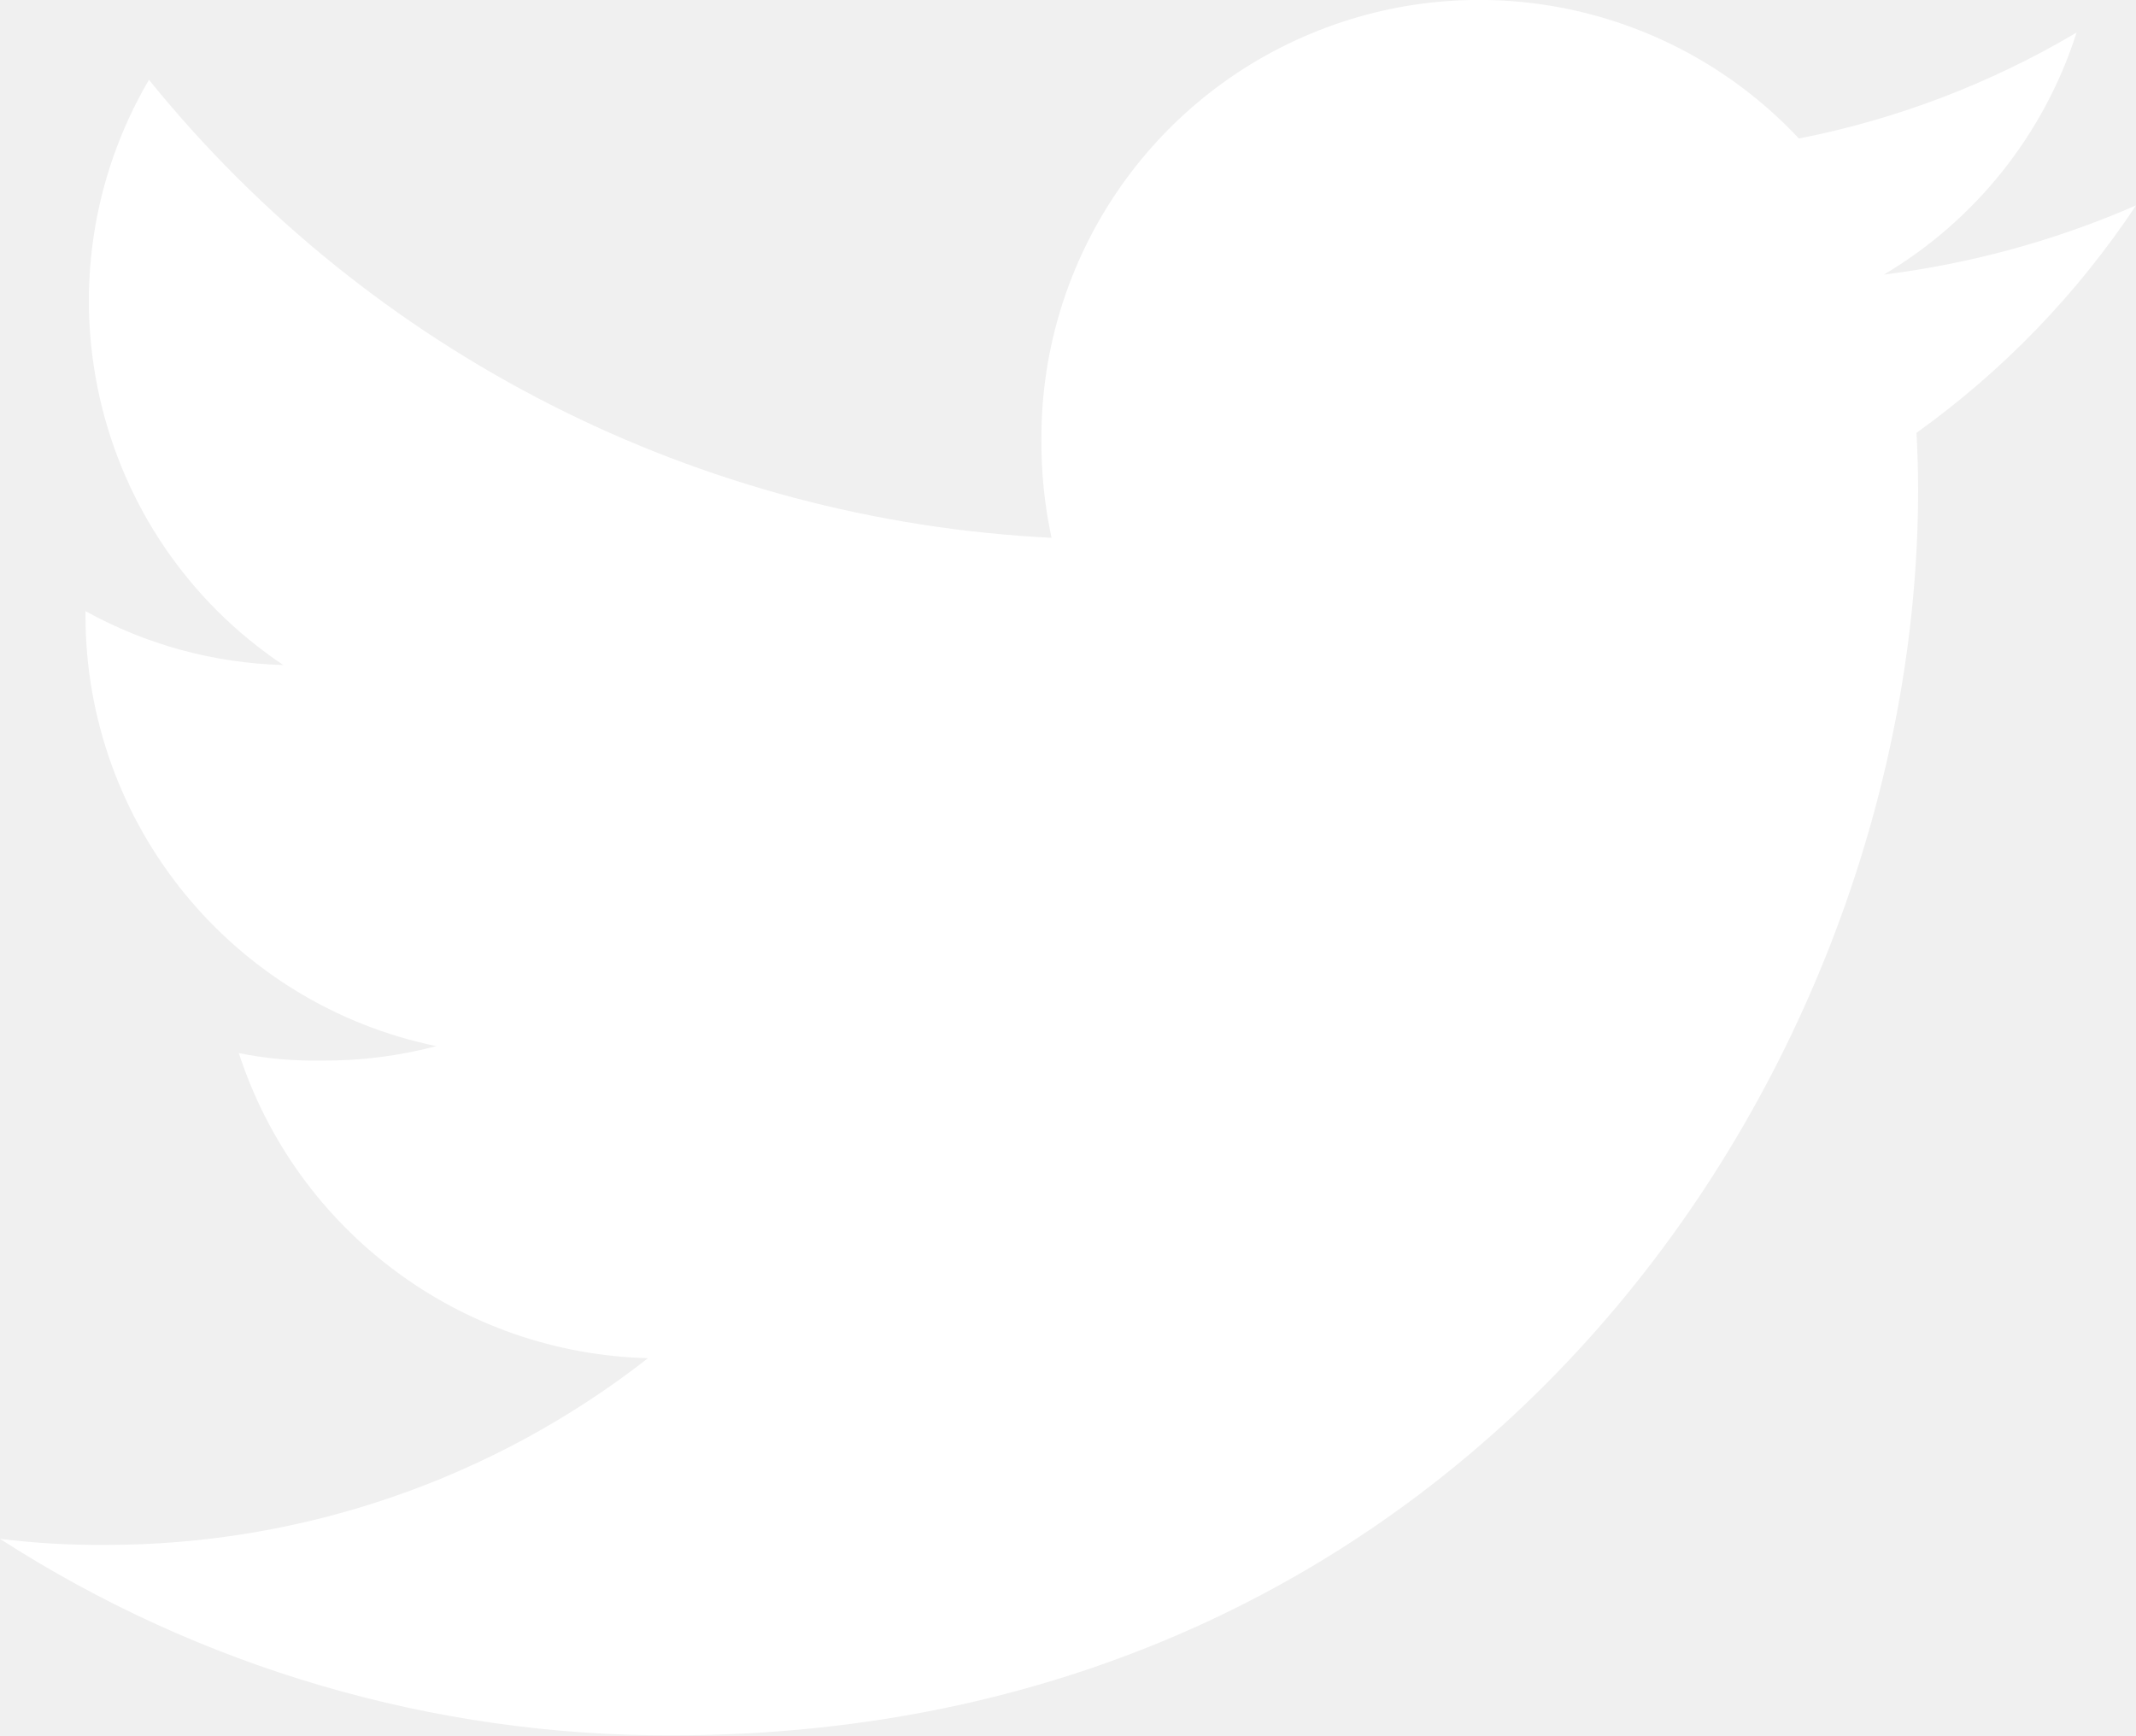
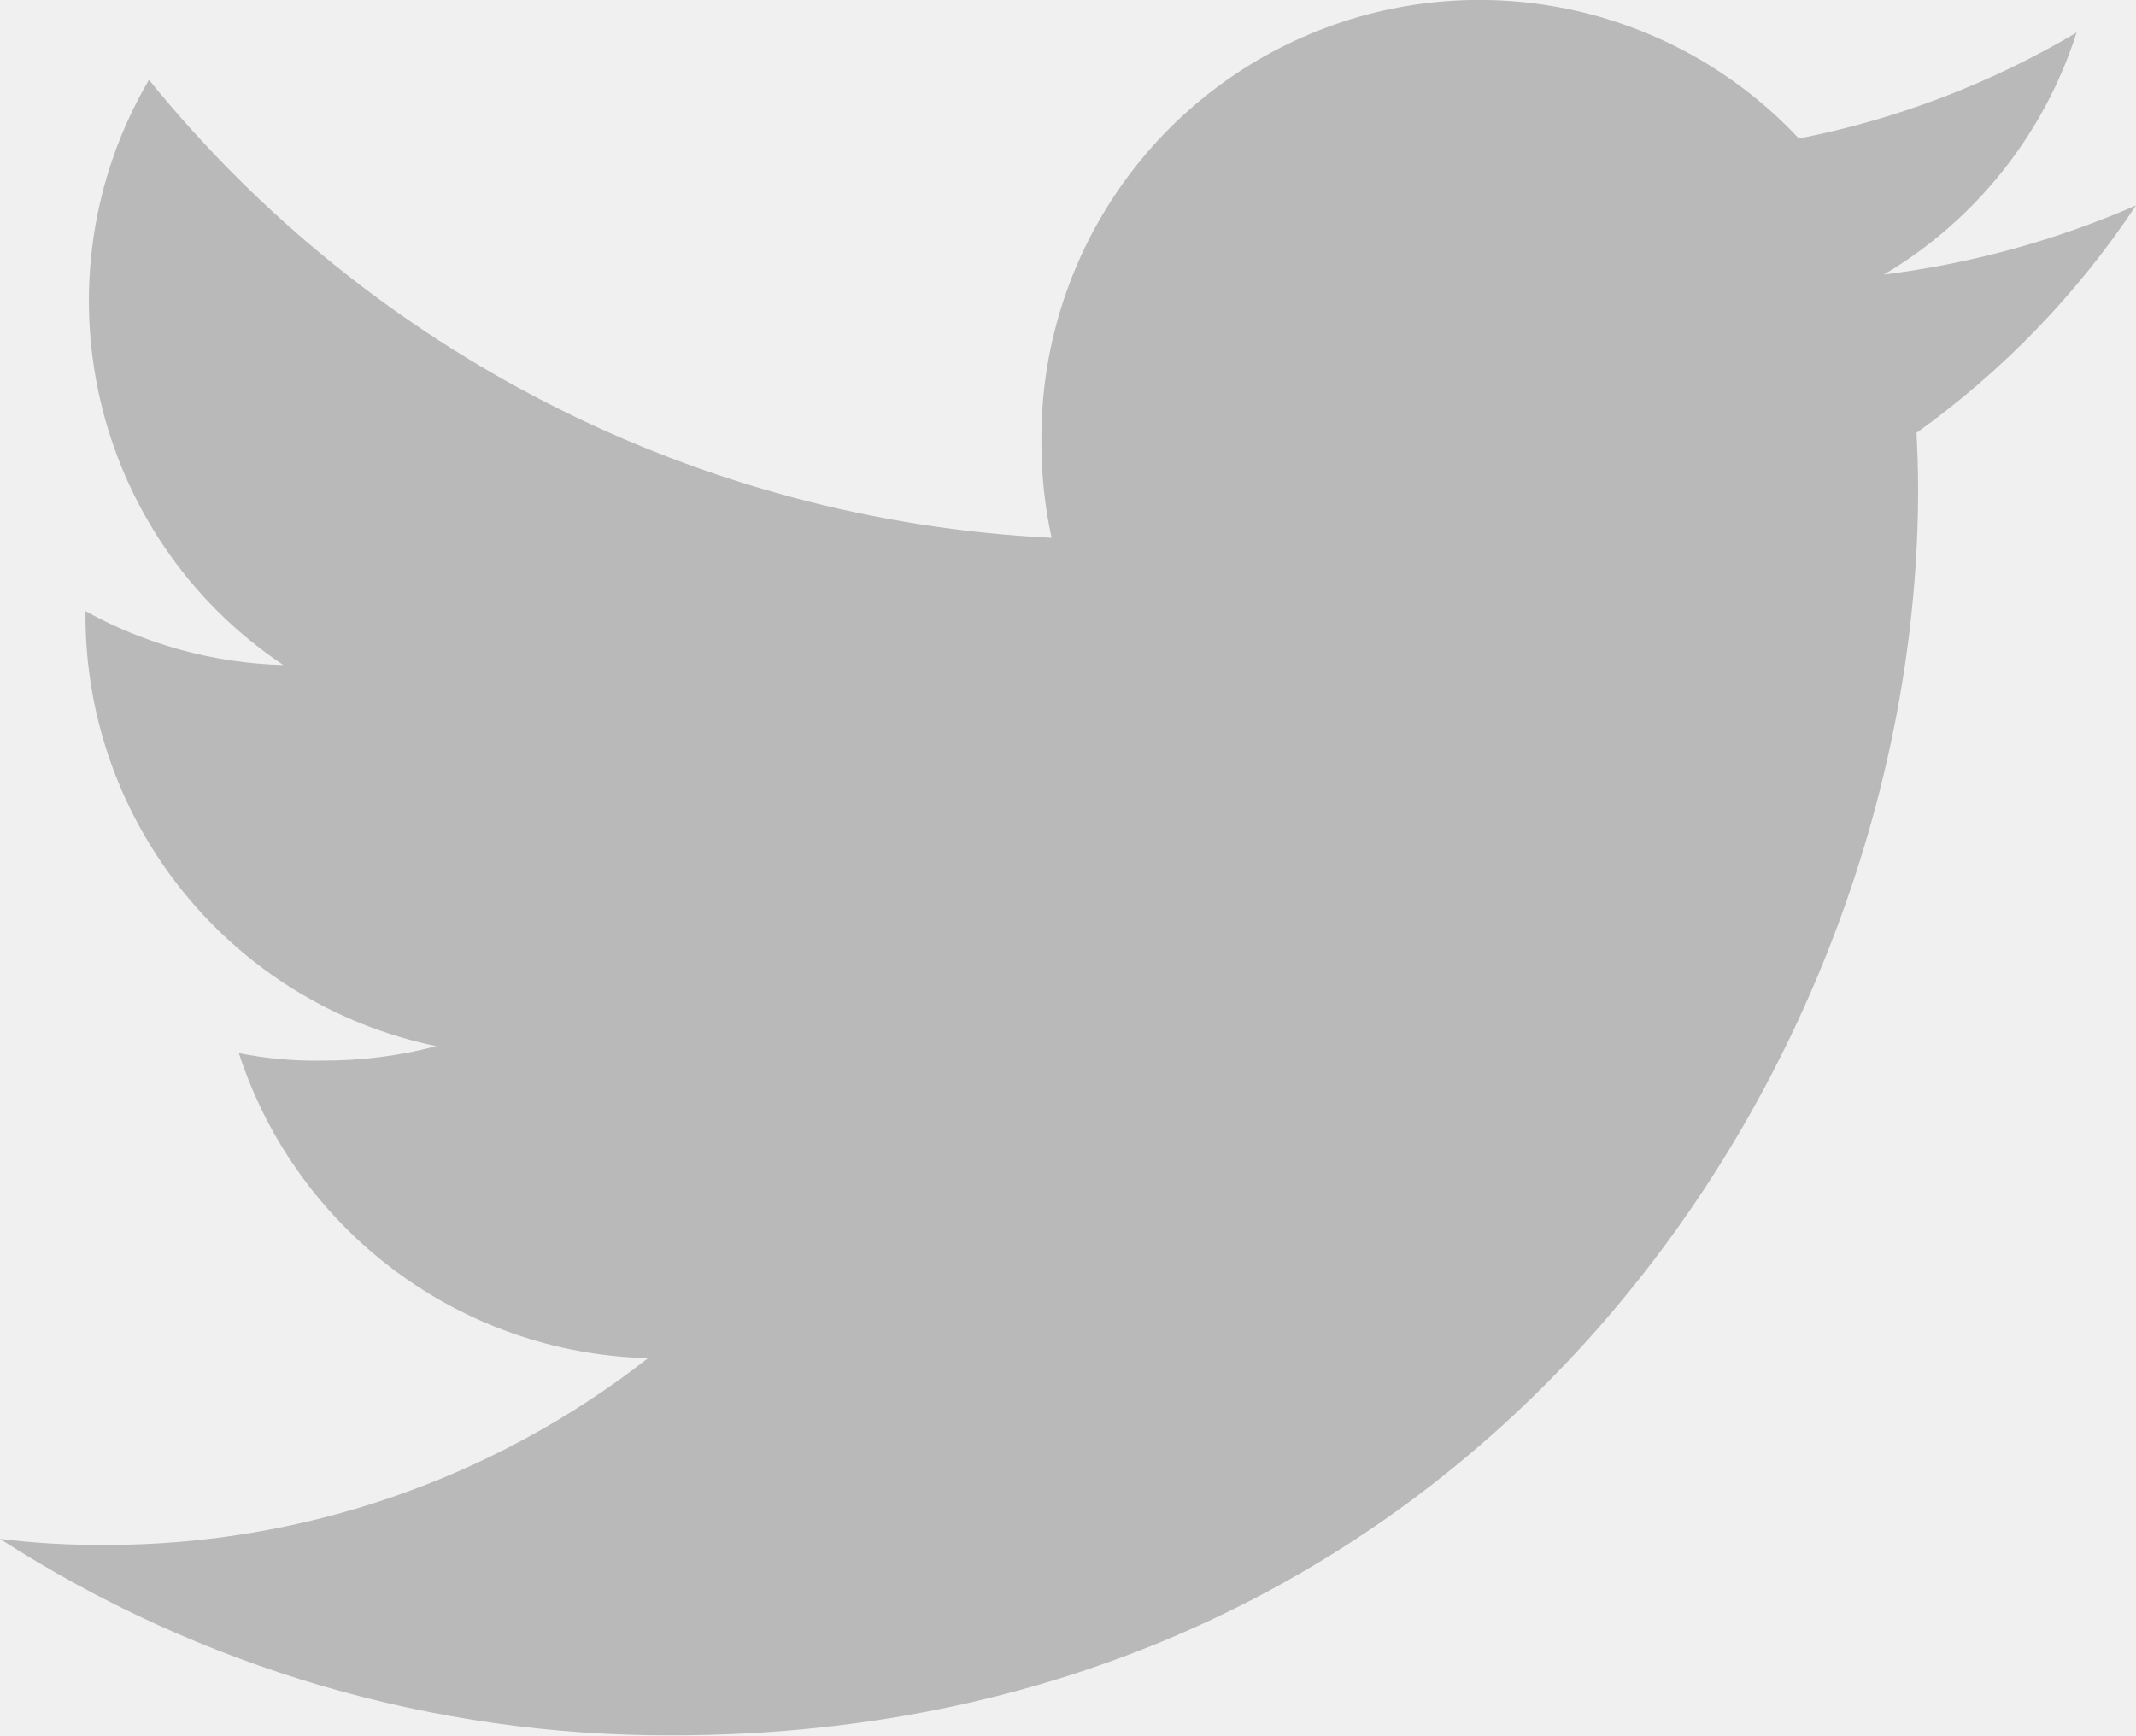
<svg xmlns="http://www.w3.org/2000/svg" id="twitter" data-name="013-twitter-1" width="30" viewBox="0 0 37.284 30.292">
  <style type="text/css">
- 	.st3{fill-rule:evenodd;clip-rule:evenodd;fill:#fff;}
+ 	.st3{fill-rule:evenodd;clip-rule:evenodd;fill:#B9B9B9;}

  #twitter:hover .st3{
    cursor:pointer !important;
-     fill:#c92c32!important;
+     fill:#EC4B4B!important;
    transition: 600ms cubic-bezier(.99,0,.57,.94) !important;
  
 
    }
    </style>
  <g id="Group_11" data-name="Group 11">
    <path id="Path_7" class="st3" data-name="Path 7" d="M37.284,51.586a15.936,15.936,0,0,1-4.4,1.207,7.6,7.6,0,0,0,3.363-4.225,15.275,15.275,0,0,1-4.847,1.85,7.643,7.643,0,0,0-13.222,5.227,7.87,7.87,0,0,0,.177,1.743A21.635,21.635,0,0,1,2.6,49.393,7.645,7.645,0,0,0,4.945,59.609a7.549,7.549,0,0,1-3.453-.941v.084a7.679,7.679,0,0,0,6.124,7.51,7.629,7.629,0,0,1-2,.252,6.758,6.758,0,0,1-1.447-.13,7.716,7.716,0,0,0,7.142,5.325,15.358,15.358,0,0,1-9.477,3.26A14.316,14.316,0,0,1,0,74.863a21.519,21.519,0,0,0,11.726,3.43c14.065,0,21.755-11.651,21.755-21.75,0-.338-.012-.664-.028-.988A15.248,15.248,0,0,0,37.284,51.586Z" transform="translate(0 -48)" fill="#fff" />
  </g>
</svg>
